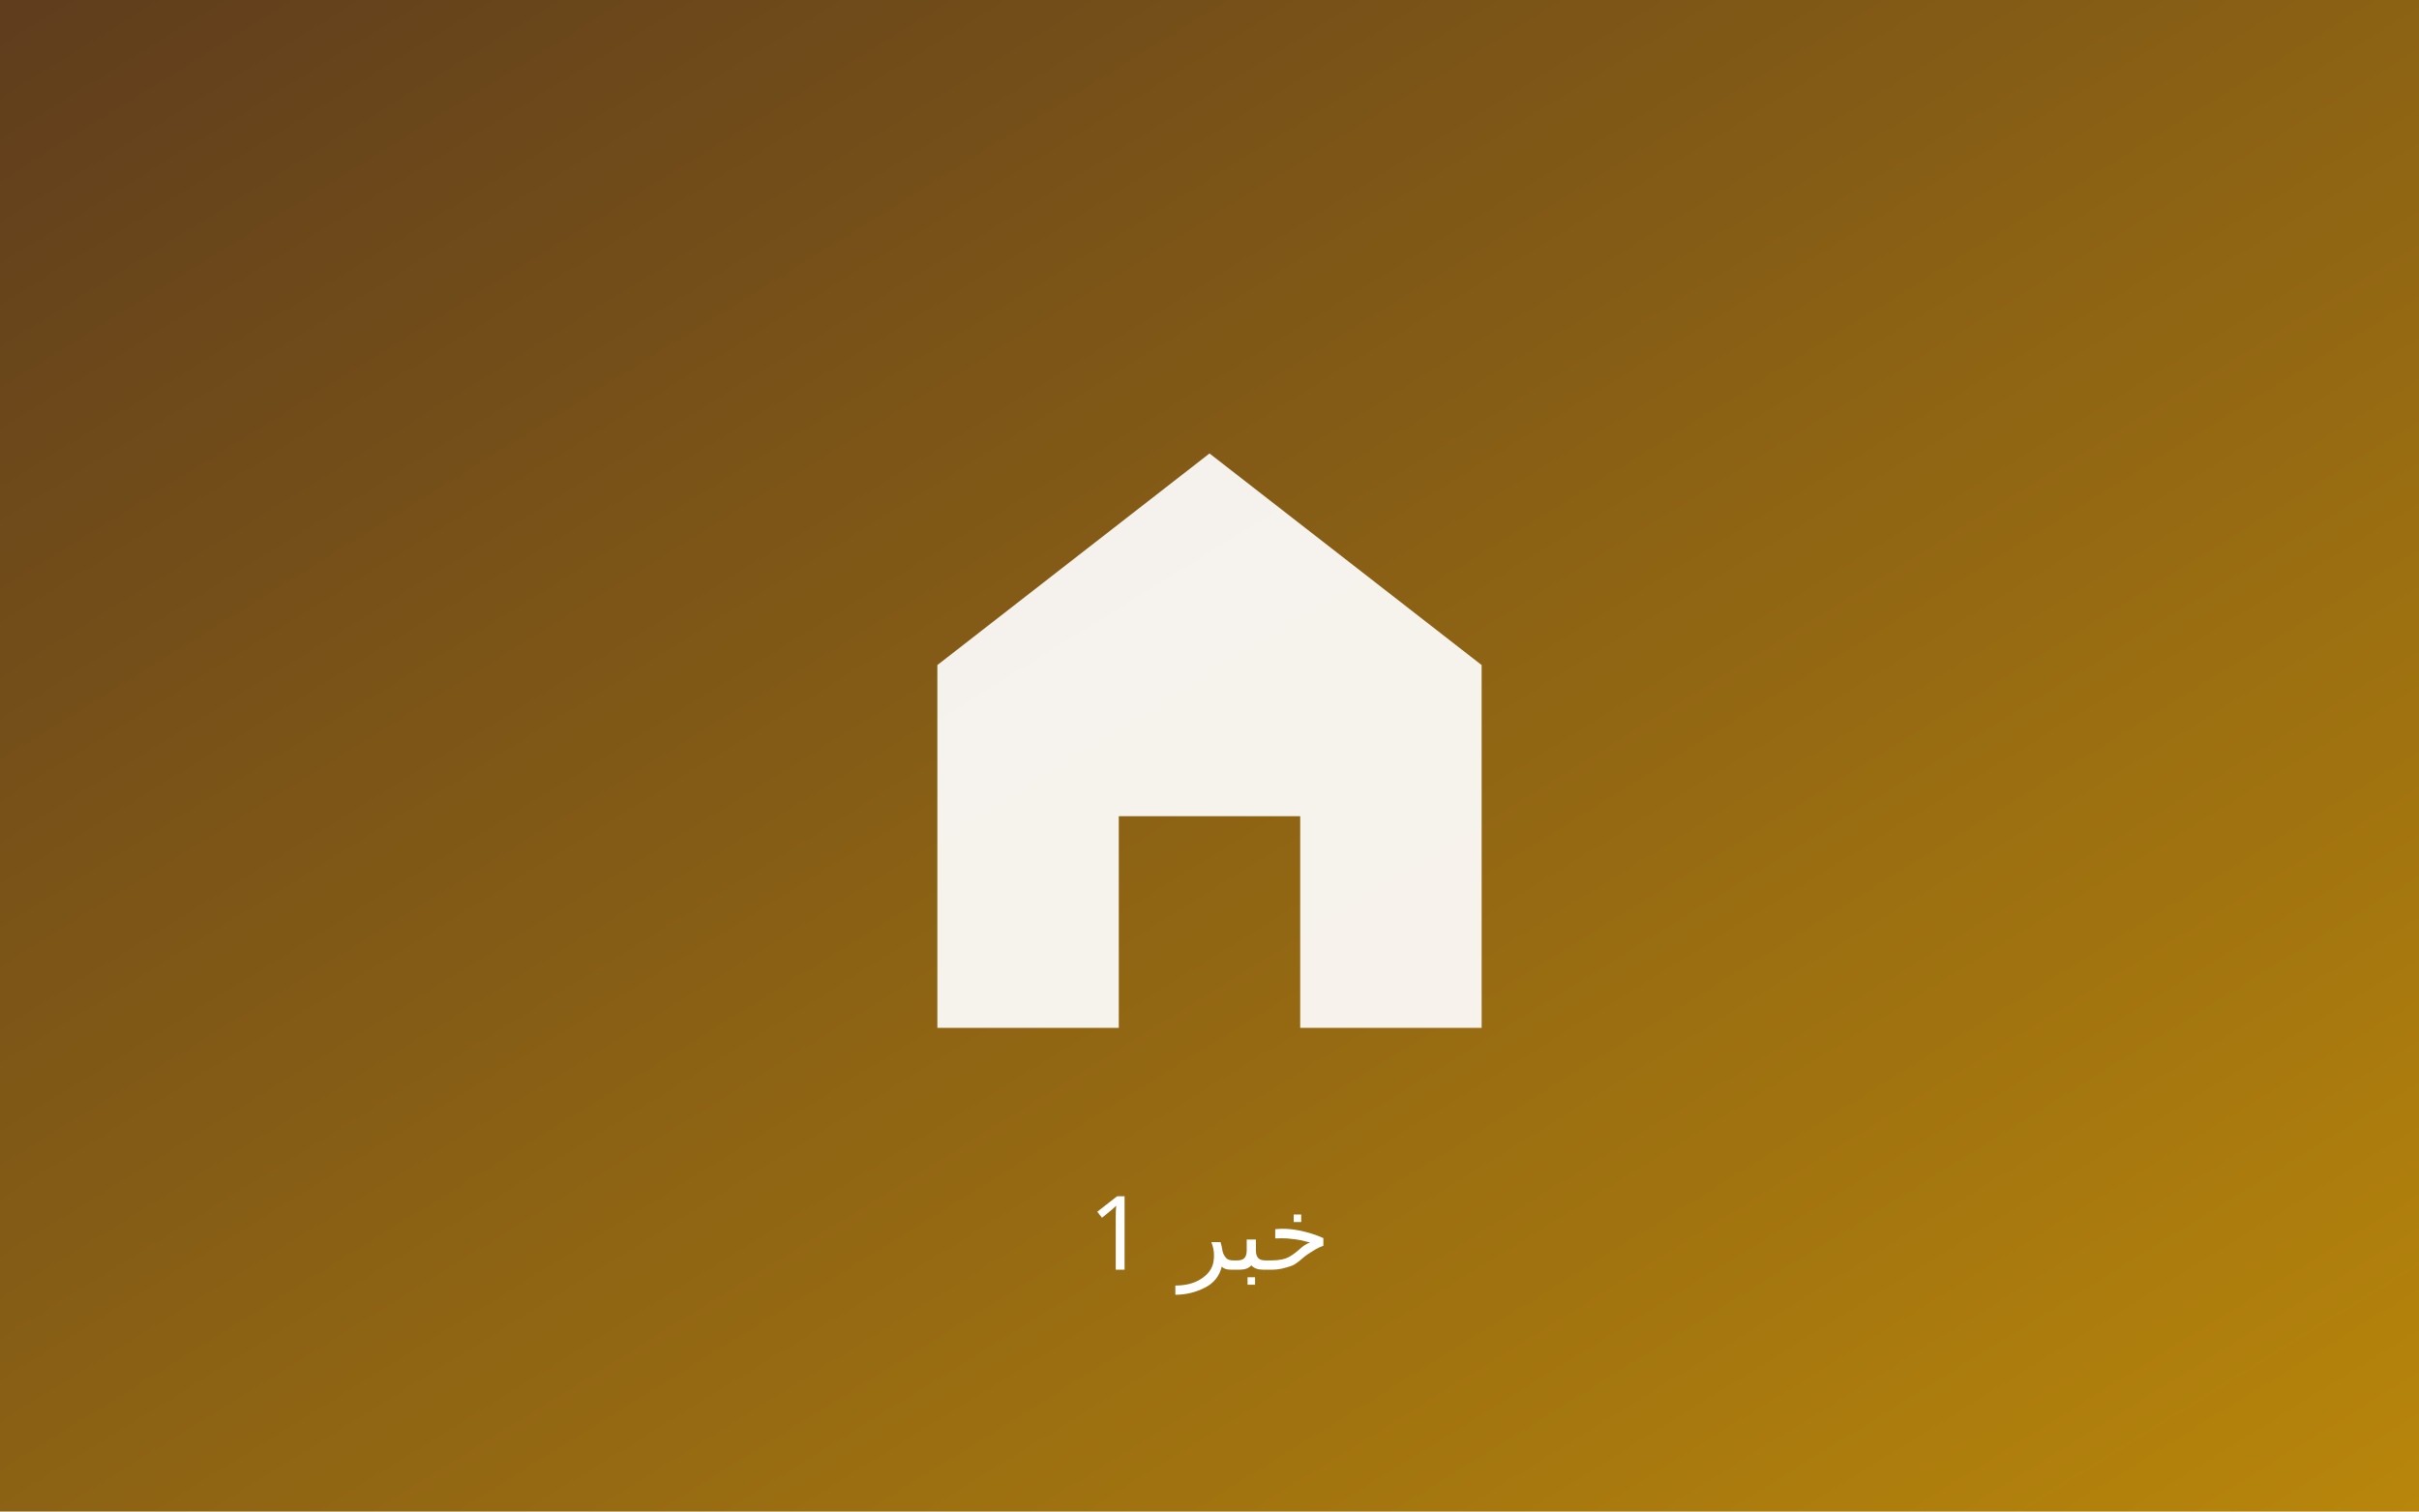
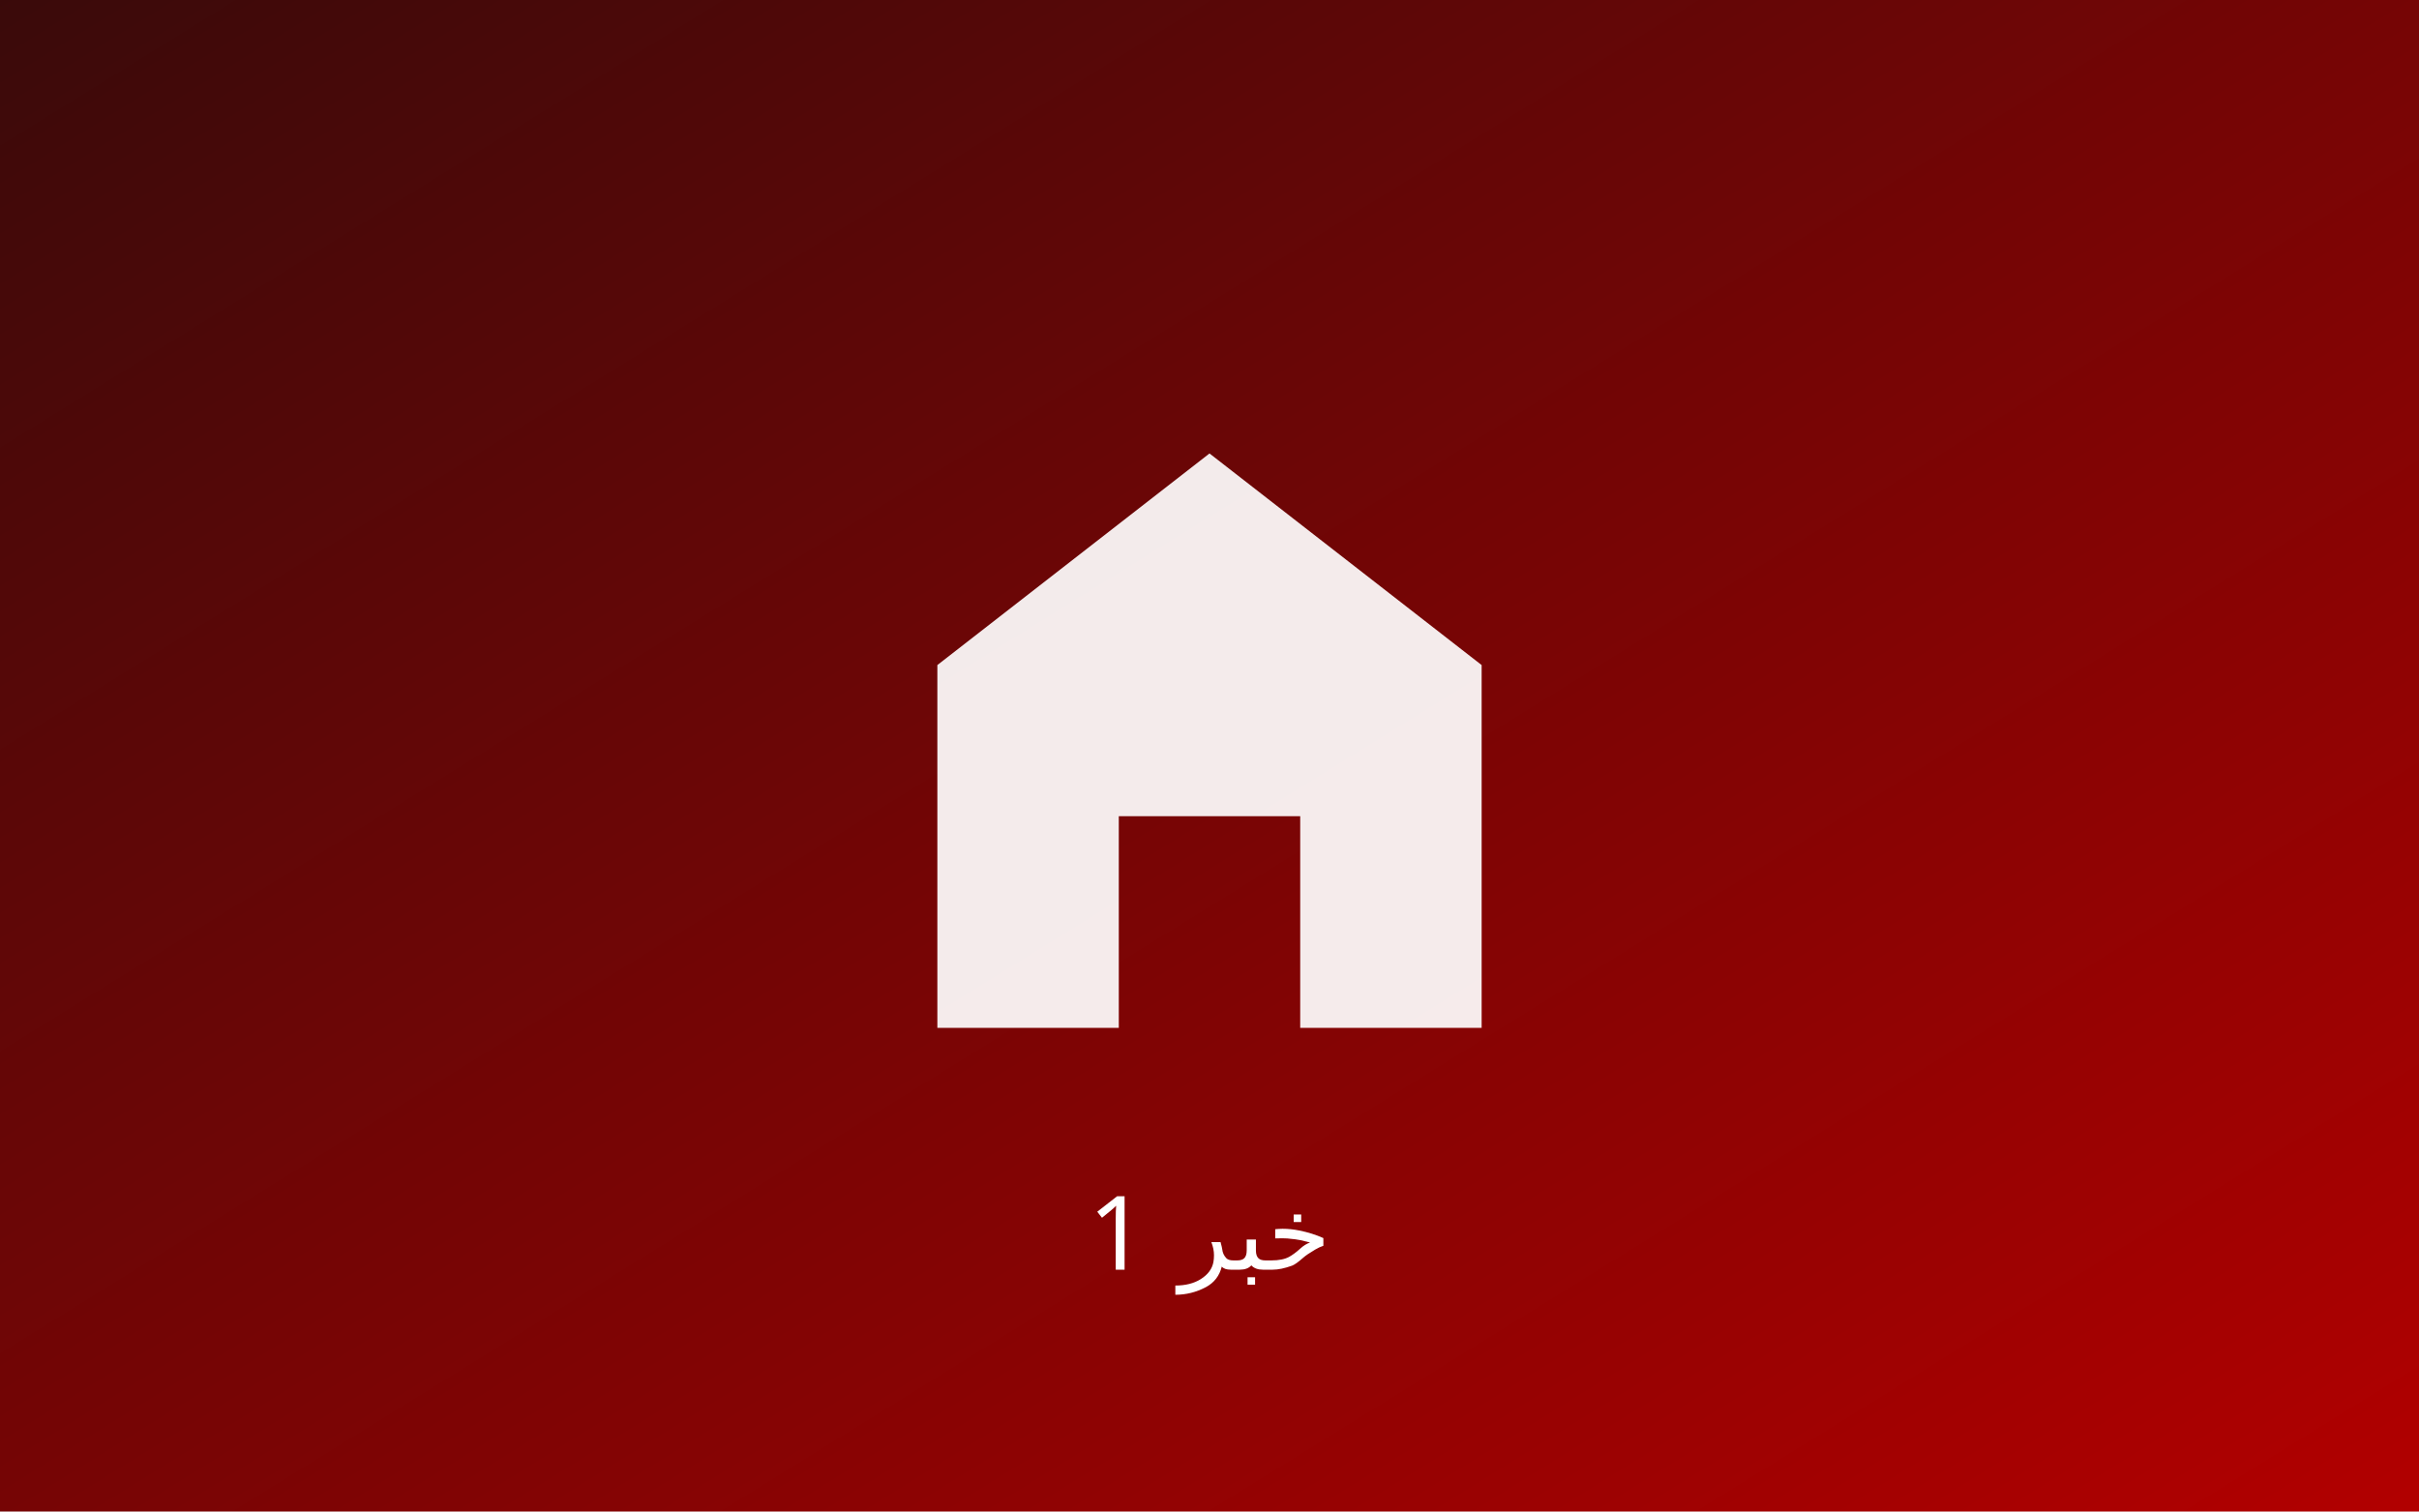
<svg xmlns="http://www.w3.org/2000/svg" viewBox="0 0 800 500">
  <defs>
    <linearGradient id="g" x1="0" y1="0" x2="1" y2="1">
-       <stop offset="0" stop-color="#5f3d1d" />
-       <stop offset="1" stop-color="#b8860b" />
+       <stop offset="0" stop-color="#3A0A0A" />
+       <stop offset="1" stop-color="#B20000" />
    </linearGradient>
  </defs>
  <rect width="800" height="500" fill="url(#g)" />
  <g fill="#ffffff" opacity=".92">
    <path d="M400 150 l90 70 v120 h-60 v-70 h-60 v70 h-60 v-120 z" />
  </g>
  <text x="400" y="420" font-family="Tahoma, sans-serif" font-size="34" fill="#ffffff" text-anchor="middle">خبر 1</text>
</svg>
